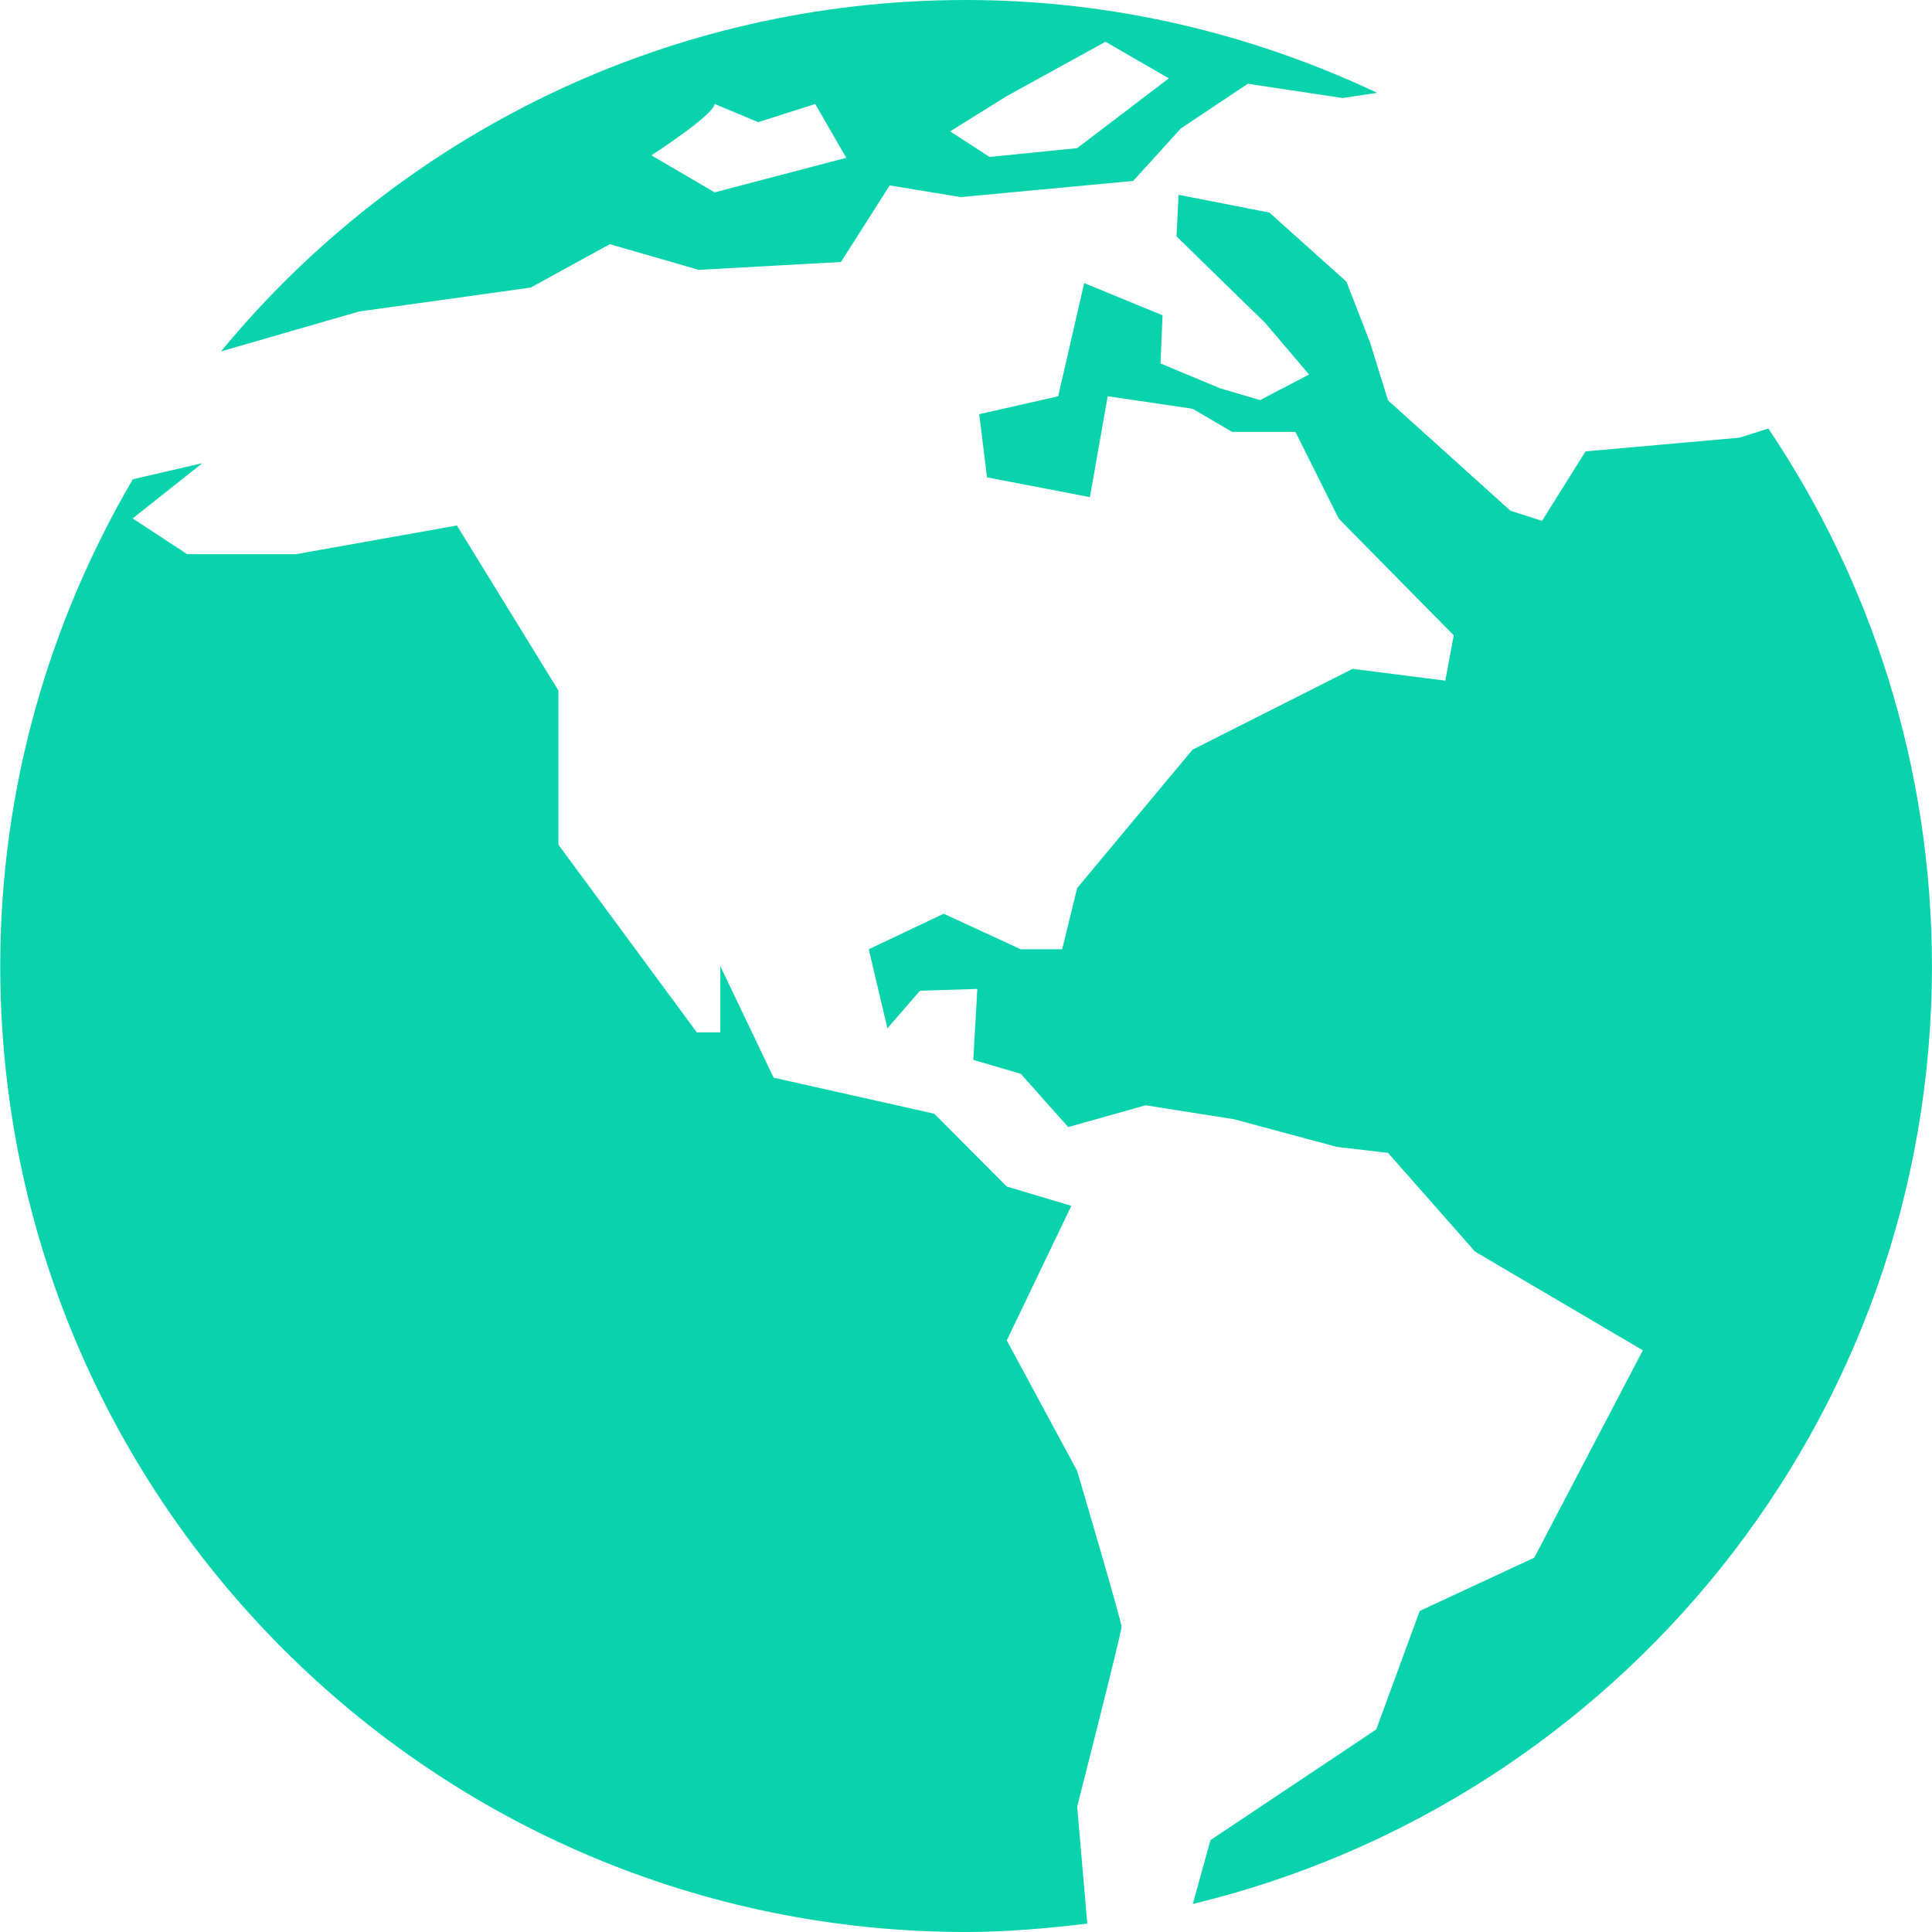
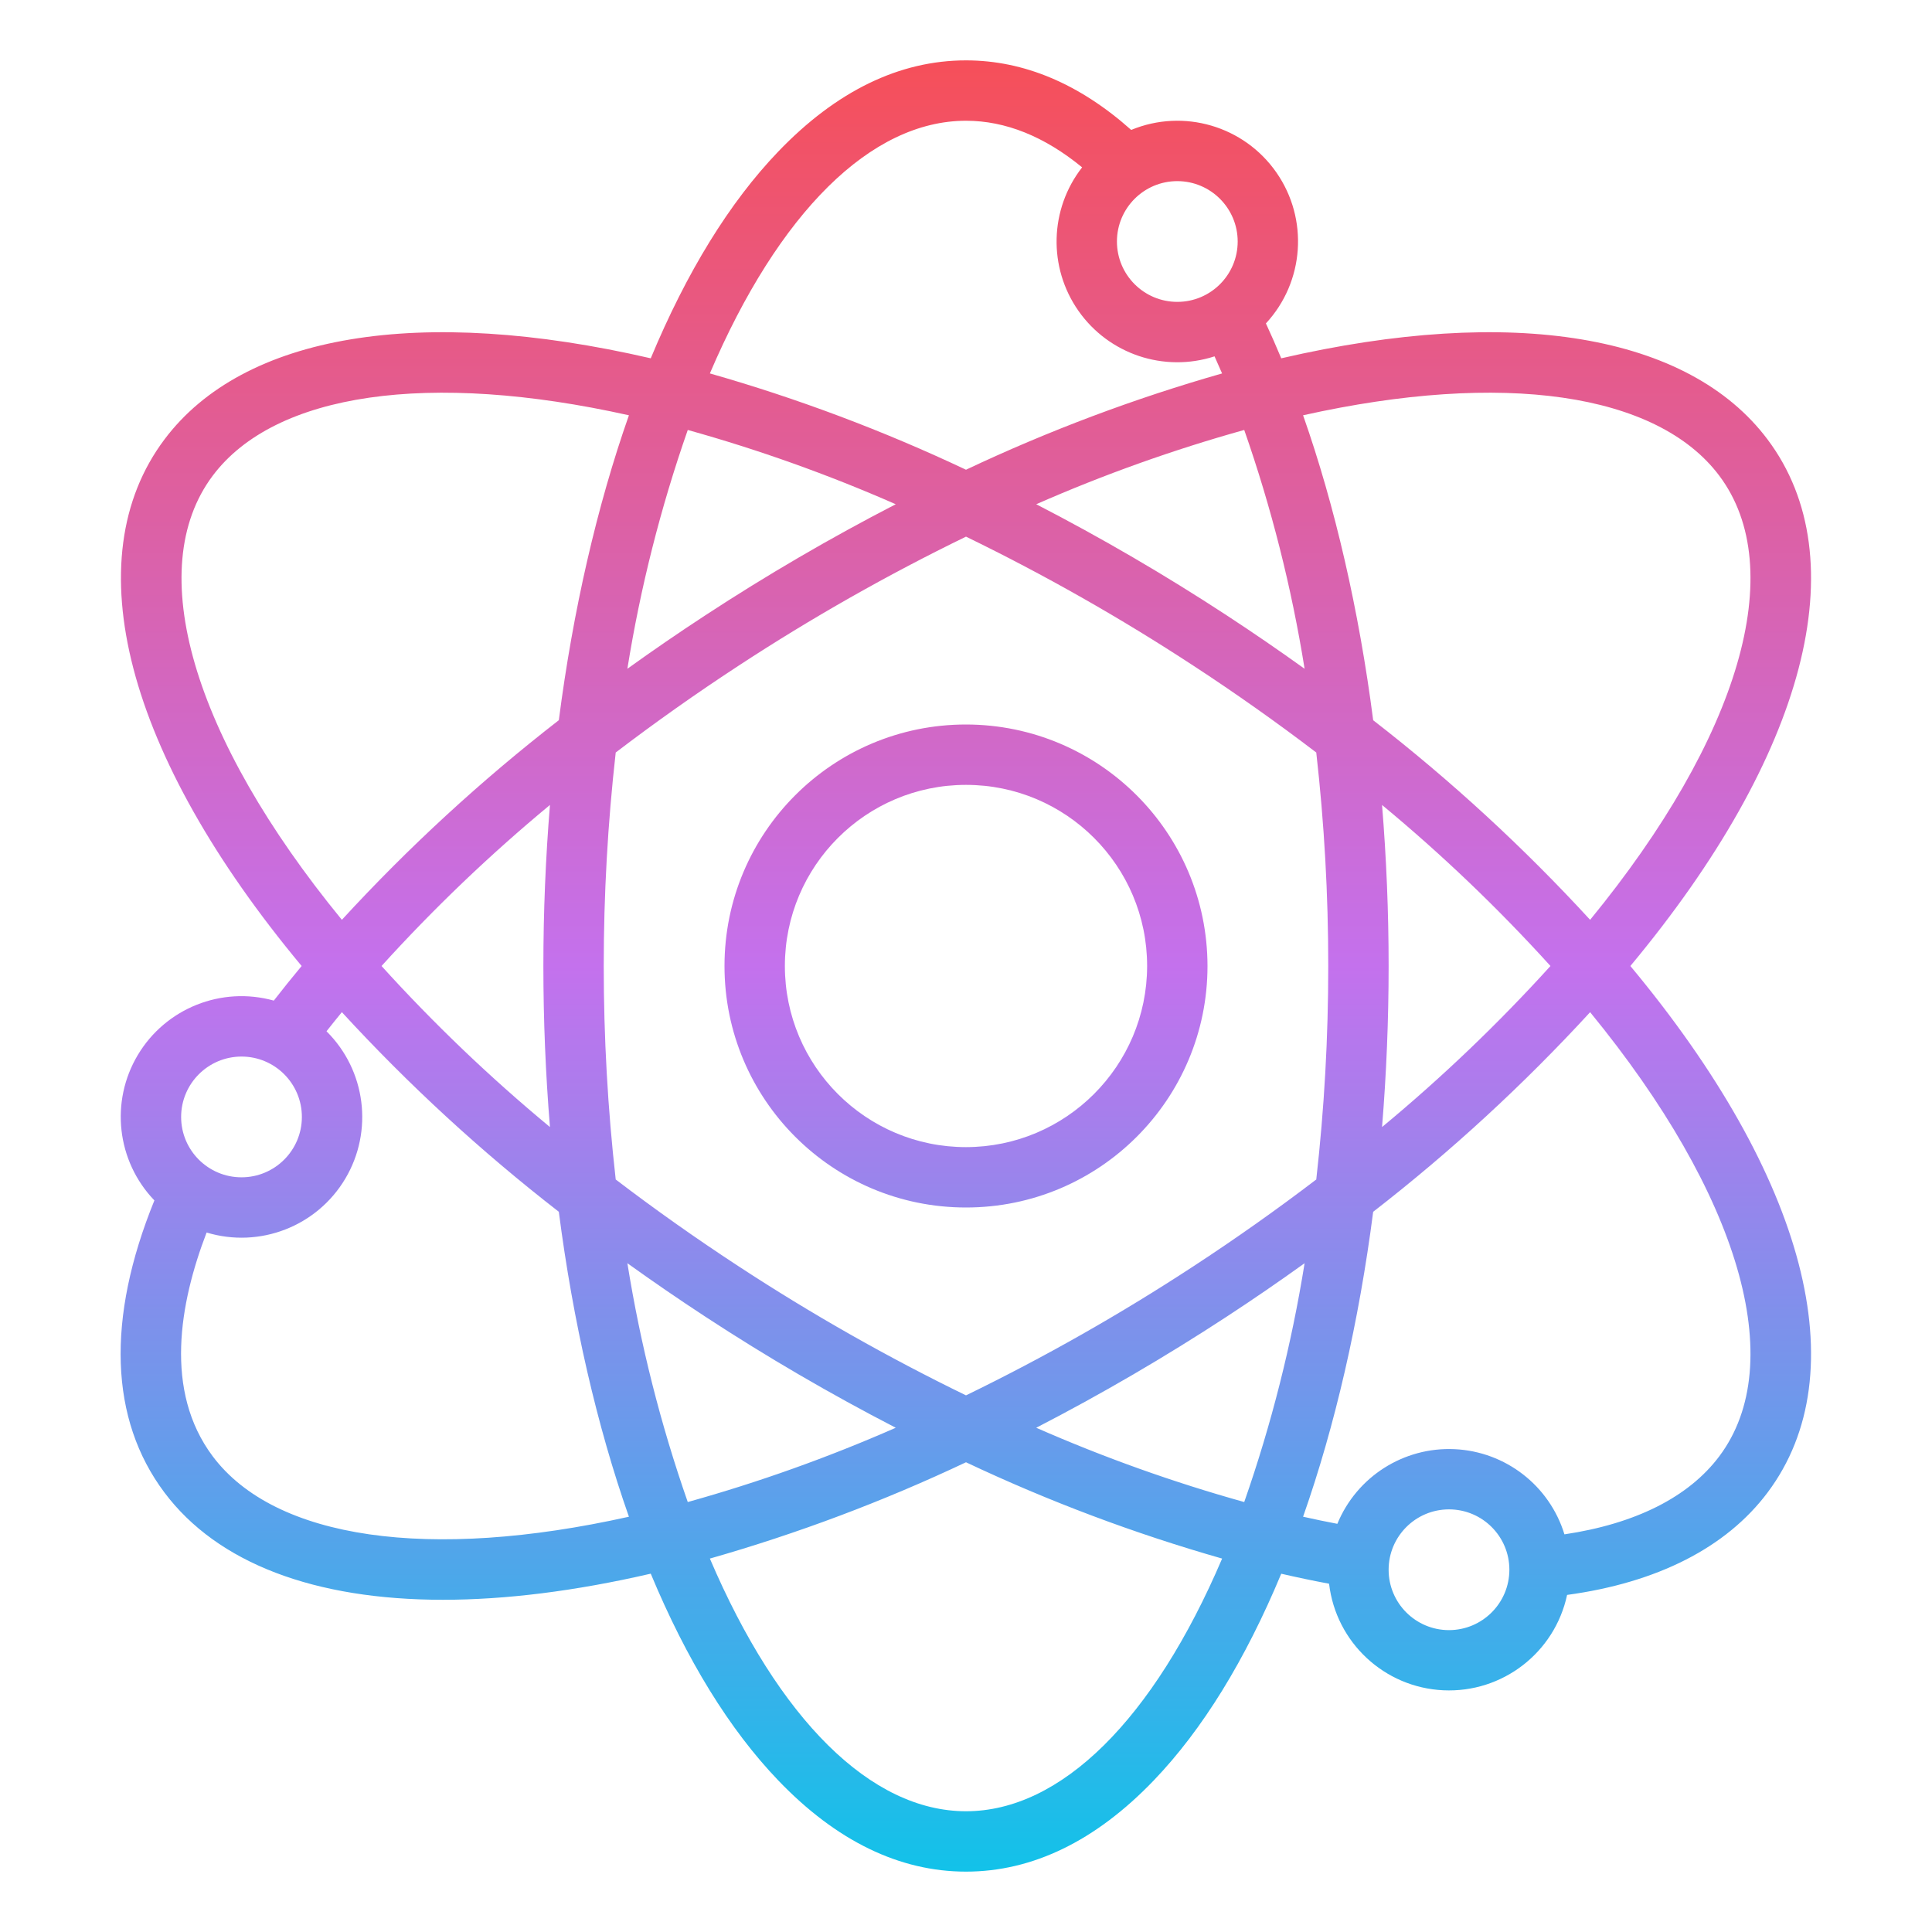
- <svg xmlns="http://www.w3.org/2000/svg" version="1.1" width="512" height="512" x="0" y="0" viewBox="0 0 31.416 31.416" style="enable-background:new 0 0 512 512" xml:space="preserve" class="">
-   <g>
-     <g>
-       <g>
-         <path d="M28.755,6.968l-0.47,0.149L25.782,7.34l-0.707,1.129l-0.513-0.163L22.57,6.51l-0.289-0.934L21.894,4.58l-1.252-1.123    l-1.477-0.289l-0.034,0.676l1.447,1.412l0.708,0.834L20.49,6.506l-0.648-0.191L18.871,5.91l0.033-0.783l-1.274-0.524l-0.423,1.841    l-1.284,0.291l0.127,1.027l1.673,0.322l0.289-1.641l1.381,0.204l0.642,0.376h1.03l0.705,1.412l1.869,1.896l-0.137,0.737    l-1.507-0.192l-2.604,1.315l-1.875,2.249l-0.244,0.996h-0.673l-1.254-0.578l-1.218,0.578l0.303,1.285l0.53-0.611l0.932-0.029    l-0.065,1.154l0.772,0.226l0.771,0.866l1.259-0.354l1.438,0.227l1.67,0.449l0.834,0.098l1.414,1.605l2.729,1.605l-1.765,3.372    l-1.863,0.866l-0.707,1.927l-2.696,1.8l-0.287,1.038c6.892-1.66,12.019-7.851,12.019-15.253    C31.413,12.474,30.433,9.465,28.755,6.968z" fill="#09d3ac" data-original="#000000" style="" class="" />
-         <path d="M17.515,23.917l-1.144-2.121l1.05-2.188l-1.05-0.314l-1.179-1.184l-2.612-0.586l-0.867-1.814v1.077h-0.382l-2.251-3.052    v-2.507L7.43,8.545L4.81,9.012H3.045L2.157,8.43L3.29,7.532L2.16,7.793c-1.362,2.326-2.156,5.025-2.156,7.916    c0,8.673,7.031,15.707,15.705,15.707c0.668,0,1.323-0.059,1.971-0.137l-0.164-1.903c0,0,0.721-2.826,0.721-2.922    C18.236,26.357,17.515,23.917,17.515,23.917z" fill="#09d3ac" data-original="#000000" style="" class="" />
-         <path d="M5.84,5.065l2.79-0.389l1.286-0.705l1.447,0.417l2.312-0.128l0.792-1.245l1.155,0.19l2.805-0.263L19.2,2.09l1.09-0.728    l1.542,0.232l0.562-0.085C20.363,0.553,18.103,0,15.708,0C10.833,0,6.474,2.222,3.596,5.711h0.008L5.84,5.065z M16.372,1.562    l1.604-0.883l1.03,0.595l-1.491,1.135l-1.424,0.143l-0.641-0.416L16.372,1.562z M11.621,1.691l0.708,0.295l0.927-0.295    l0.505,0.875l-2.14,0.562l-1.029-0.602C10.591,2.526,11.598,1.878,11.621,1.691z" fill="#09d3ac" data-original="#000000" style="" class="" />
-       </g>
-     </g>
-     <g>
- </g>
-     <g>
- </g>
-     <g>
- </g>
-     <g>
- </g>
-     <g>
- </g>
-     <g>
- </g>
-     <g>
- </g>
-     <g>
- </g>
-     <g>
- </g>
-     <g>
- </g>
-     <g>
- </g>
-     <g>
- </g>
-     <g>
- </g>
-     <g>
- </g>
-     <g>
- </g>
-   </g>
+ <svg xmlns="http://www.w3.org/2000/svg" id="Gradient" viewBox="0 0 512 512" width="512" height="512">
+   <defs>
+     <linearGradient id="linear-gradient" x1="255.956" y1="496" x2="255.956" y2="16" gradientUnits="userSpaceOnUse">
+       <stop offset="0" stop-color="#12c2e9" />
+       <stop offset="0.5" stop-color="#c471ed" />
+       <stop offset="1" stop-color="#f64f59" />
+     </linearGradient>
+   </defs>
+   <path d="M468.43,116.47c-20.951-27.931-67.711-35.652-128.887-21.514-1.312-3.145-2.667-6.234-4.064-9.243a31.984,31.984,0,0,0-35.7-51.282C286.06,22.21,271.358,16,256,16c-17.639,0-34.385,8.137-49.772,24.185C193.338,53.627,182,72.04,172.455,94.955,111.279,80.819,64.52,88.54,43.571,116.469,19.742,148.233,33.374,200.092,79.938,256q-3.81,4.575-7.377,9.17a31.977,31.977,0,0,0-31.646,52.954c-12.76,31.346-11.878,58.02,2.655,77.4,14.094,18.789,39.858,28.436,73.84,28.435,16.534,0,35.021-2.293,55.045-6.921,9.543,22.915,20.883,41.329,33.773,54.771C221.615,487.863,238.361,496,256,496s34.385-8.137,49.772-24.185c12.888-13.441,24.227-31.851,33.77-54.763q6.419,1.483,12.679,2.652a32,32,0,0,0,63.075,2.965c23.9-3.246,42.2-12.549,53.133-27.138,23.828-31.763,10.2-83.622-36.365-139.531C478.627,200.09,492.257,148.232,468.43,116.47Zm-12.8,9.6c18.536,24.709,5.376,69.34-34.231,117.694a464.789,464.789,0,0,0-57.492-52.894c-3.758-29.113-10.125-56.789-18.577-80.817C398.238,98.253,439.125,104.066,455.63,126.071Zm-125.9,271.985a412.988,412.988,0,0,1-55.118-19.685,567.178,567.178,0,0,0,50.432-29.415q10.537-6.891,20.688-14.19A368.316,368.316,0,0,1,329.734,398.056Zm-147.468,0a368.421,368.421,0,0,1-16-63.291q10.128,7.275,20.689,14.19a566.986,566.986,0,0,0,50.432,29.416A413.069,413.069,0,0,1,182.266,398.056Zm0-284.112a412.988,412.988,0,0,1,55.118,19.685,567.178,567.178,0,0,0-50.432,29.415q-10.538,6.891-20.688,14.19A368.316,368.316,0,0,1,182.266,113.944Zm13.442,221.62c-11.216-7.334-22.14-15.059-32.532-22.988a505.5,505.5,0,0,1,0-113.152c10.392-7.929,21.317-15.655,32.532-22.989A544.9,544.9,0,0,1,256,142.216a544.7,544.7,0,0,1,60.292,34.22c11.216,7.334,22.14,15.059,32.532,22.988A501.517,501.517,0,0,1,352,256a501.451,501.451,0,0,1-3.176,56.576c-10.392,7.929-21.317,15.655-32.532,22.989A544.9,544.9,0,0,1,256,369.784,544.7,544.7,0,0,1,195.708,335.564Zm-49.965-36.889A431.841,431.841,0,0,1,101.111,256a432.351,432.351,0,0,1,44.633-42.68C144.594,227.363,144,241.648,144,256S144.594,284.632,145.743,298.675ZM329.734,113.944a368.421,368.421,0,0,1,16,63.291q-10.128-7.275-20.689-14.19a566.986,566.986,0,0,0-50.432-29.416A413.069,413.069,0,0,1,329.734,113.944Zm36.523,99.381A431.841,431.841,0,0,1,410.889,256a432.351,432.351,0,0,1-44.633,42.68C367.406,284.637,368,270.352,368,256S367.406,227.368,366.257,213.325ZM328,64a16,16,0,1,1-16-16A16.019,16.019,0,0,1,328,64ZM256,32c10.468,0,20.791,4.158,30.772,12.349a31.98,31.98,0,0,0,35.094,50.087q1.014,2.239,2,4.53A444.147,444.147,0,0,0,256,124.483a444.153,444.153,0,0,0-67.877-25.522C206.362,56.276,230.834,32,256,32ZM56.37,126.07c16.505-22,57.39-27.818,110.3-16.016-8.45,24.024-14.817,51.694-18.575,80.807a465.419,465.419,0,0,0-57.494,52.9C50.994,195.412,37.833,150.78,56.37,126.07ZM64,280a16,16,0,1,1-16,16A16.019,16.019,0,0,1,64,280ZM56.371,385.931c-12.957-17.282-8.8-40.6-1.618-59.3A31.985,31.985,0,0,0,86.53,273.3q1.99-2.535,4.069-5.068a464.756,464.756,0,0,0,57.494,52.9c3.758,29.113,10.125,56.789,18.577,80.817C113.763,413.748,72.876,407.934,56.371,385.931ZM256,480c-25.166,0-49.638-24.276-67.877-66.962A444.014,444.014,0,0,0,256,387.517a444.27,444.27,0,0,0,67.877,25.522C305.638,455.724,281.166,480,256,480Zm128-48a16,16,0,1,1,16-16A16.019,16.019,0,0,1,384,432Zm71.627-46.067c-8.1,10.81-22.207,17.886-41.033,20.686a32,32,0,0,0-60.183-2.79q-4.485-.852-9.08-1.885c8.45-24.023,14.816-51.693,18.574-80.805a465.329,465.329,0,0,0,57.494-52.9C461.006,316.588,474.166,361.22,455.627,385.933ZM256,192a64,64,0,1,0,64,64A64.072,64.072,0,0,0,256,192Zm0,112a48,48,0,1,1,48-48A48.055,48.055,0,0,1,256,304Z" style="fill:url(#linear-gradient)" />
</svg>
